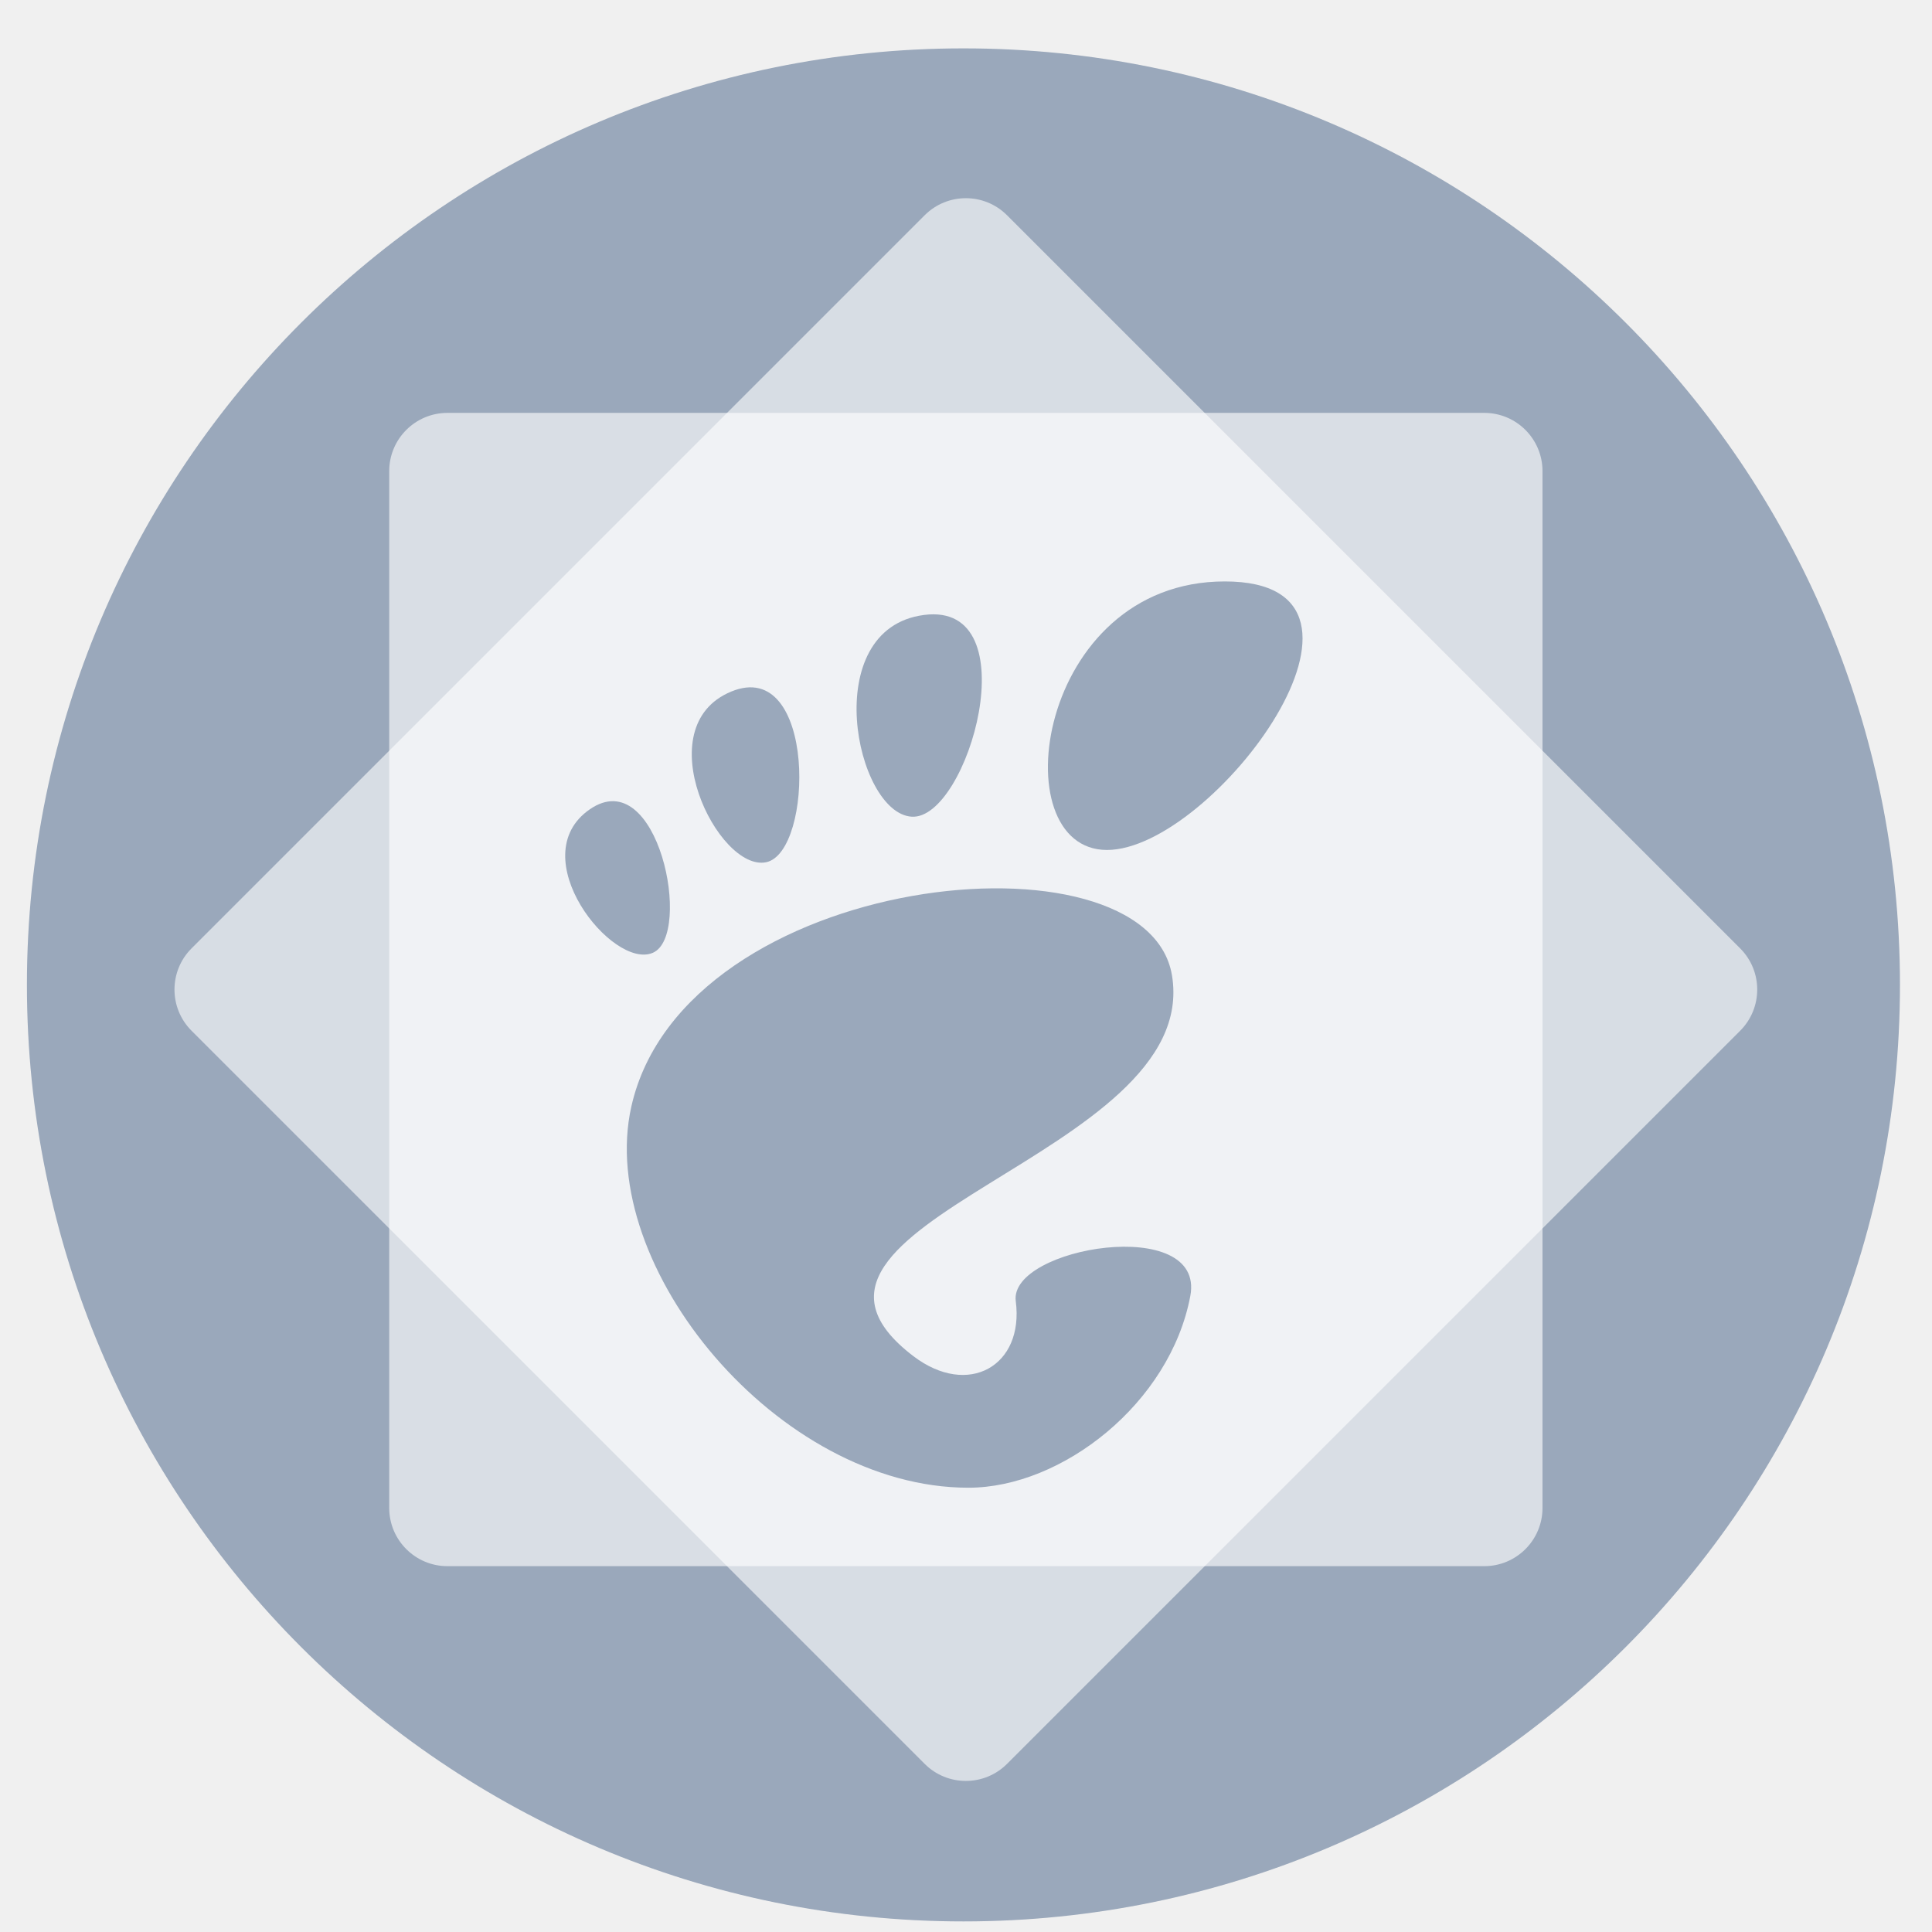
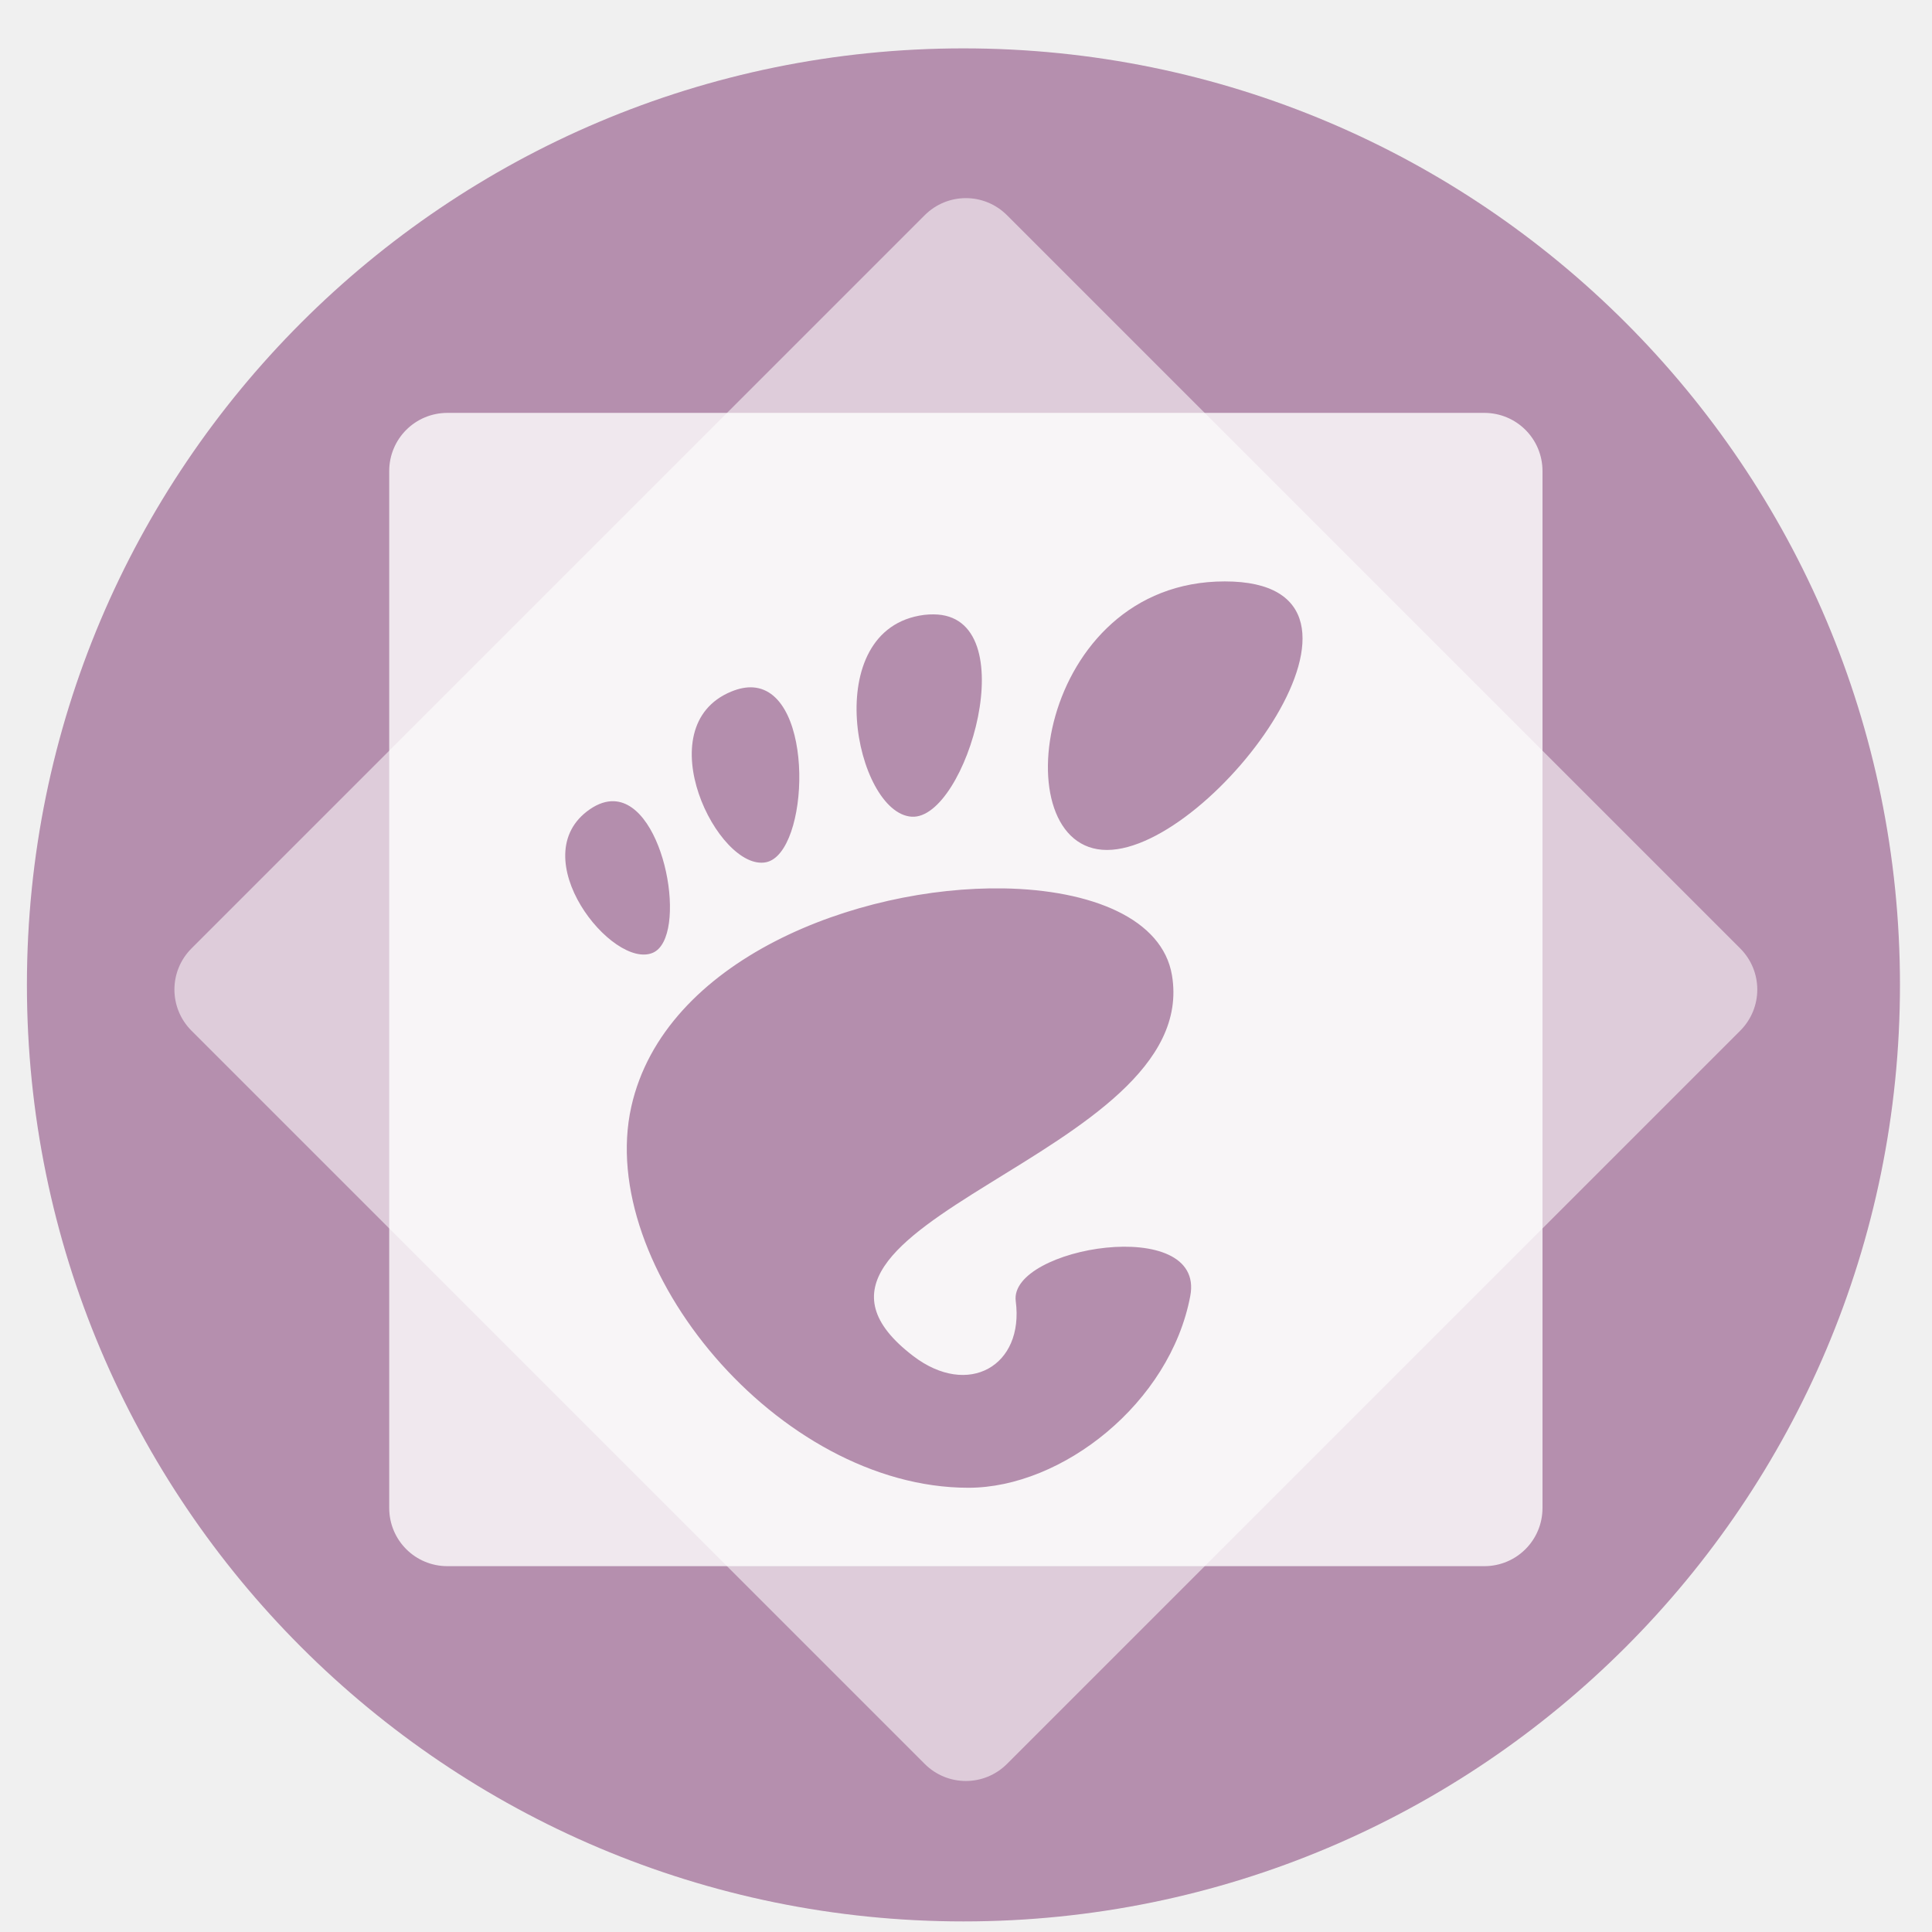
<svg xmlns="http://www.w3.org/2000/svg" height="48" width="48" version="1.1" id="svg6">
  <defs id="defs10" />
-   <circle cx="23.941" cy="31.535" fill="#5e81ac" opacity=".99" r="13.233" transform="matrix(1.758306 0 0 1.758306 -18.15909 -30.97875)" id="circle2" style="fill:#99a7ba;fill-opacity:1" />
-   <rect fill="#515357" height="28.653" ry="1.447" transform="rotate(-90)" width="28.653" x="-38.911" y="9.67" id="rect2" style="stroke-width:0.843;fill:#ffffff;fill-opacity:0.619" />
-   <rect fill="#6f7177" height="28.653" ry="1.447" transform="rotate(-45)" width="28.653" x="-14.743" y="20.026" id="rect4" style="stroke-width:0.843;fill:#ffffff;fill-opacity:0.602" />
+   <path id="circle2" style="opacity:0.99;fill:#b48ead;fill-opacity:1" transform="matrix(1.758306 0 0 1.758306 -18.15909 -30.97875)" d="M 37.174,31.535 A 13.233,13.233 0 0 1 23.941,44.768 13.233,13.233 0 0 1 10.708,31.535 13.233,13.233 0 0 1 23.941,18.302 13.233,13.233 0 0 1 37.174,31.535 Z" />
+   <path id="rect2" style="fill:#ffffff;fill-opacity:0.796;stroke-width:0.843" transform="rotate(-90)" d="m -37.464,9.67 h 25.759 c 0.802,0 1.447,0.645 1.447,1.447 v 25.759 c 0,0.802 -0.645,1.447 -1.447,1.447 h -25.759 c -0.802,0 -1.447,-0.645 -1.447,-1.447 V 11.117 c 0,-0.802 0.645,-1.447 1.447,-1.447 z" />
+   <path id="rect4" style="fill:#ffffff;fill-opacity:0.547;stroke-width:0.843" transform="rotate(-45)" d="m -13.296,20.026 h 25.759 c 0.802,0 1.447,0.645 1.447,1.447 v 25.759 c 0,0.802 -0.645,1.447 -1.447,1.447 h -25.759 c -0.802,0 -1.447,-0.645 -1.447,-1.447 V 21.473 c 0,-0.802 0.645,-1.447 1.447,-1.447 z" />
  <g fill="#ffffff" transform="matrix(0.190398,0,0,0.190398,14.0428,14.44548)" id="g16" style="fill:#99a7ba;fill-opacity:0.992">
-     <path d="M 86.068,0 C 61.466,0 56.851,35.041 70.691,35.041 84.529,35.041 110.671,0 86.068,0 Z" id="path6" style="fill:#99a7ba;fill-opacity:0.992" />
-     <path d="M 45.217,30.699 C 52.586,31.149 60.671,2.577 46.821,4.374 32.976,6.171 37.845,30.249 45.217,30.699 Z" id="path8" style="fill:#99a7ba;fill-opacity:0.992" />
-     <path d="M 11.445,48.453 C 16.686,46.146 12.12,23.581 3.208,29.735 -5.7,35.89 6.204,50.759 11.445,48.453 Z" id="path10" style="fill:#99a7ba;fill-opacity:0.992" />
-     <path d="M 26.212,36.642 C 32.451,35.37 32.793,9.778 21.667,14.369 10.539,18.961 19.978,37.916 26.212,36.642 Z" id="path12" style="fill:#99a7ba;fill-opacity:0.992" />
-     <path d="m 58.791,93.913 c 1.107,8.454 -6.202,12.629 -13.36,7.179 C 22.644,83.743 83.16,75.088 79.171,51.386 75.86,31.712 15.495,37.769 8.621,68.553 3.968,89.374 27.774,118.26 52.614,118.26 c 12.22,0 26.315,-11.034 28.952,-25.012 C 83.58,82.589 57.867,86.86 58.791,93.913 Z" id="path14" style="fill:#99a7ba;fill-opacity:0.992" />
+     <path id="path6" style="fill:#b48ead;fill-opacity:1;stroke-width:0.19" d="M 30.43 14.445 C 25.746 14.445 24.867 21.117 27.502 21.117 C 30.137 21.117 35.114 14.445 30.43 14.445 z M 23.193 15.264 C 23.119 15.263 23.039 15.267 22.957 15.277 C 20.321 15.619 21.249 20.205 22.652 20.291 C 24.012 20.374 25.499 15.272 23.193 15.264 z M 18.707 17.078 C 18.546 17.068 18.367 17.1 18.168 17.182 C 16.049 18.056 17.846 21.664 19.033 21.422 C 20.11 21.202 20.264 17.18 18.707 17.078 z M 15.25 19.906 C 15.066 19.9 14.866 19.961 14.654 20.107 C 12.958 21.279 15.225 24.109 16.223 23.67 C 17.096 23.286 16.539 19.95 15.25 19.906 z M 24.936 22.072 C 21.299 22.011 16.502 23.835 15.684 27.498 C 14.798 31.462 19.331 36.963 24.061 36.963 C 26.387 36.963 29.07 34.861 29.572 32.199 C 29.956 30.17 25.06 30.983 25.236 32.326 C 25.447 33.936 24.056 34.731 22.693 33.693 C 18.355 30.39 29.877 28.741 29.117 24.229 C 28.881 22.824 27.117 22.109 24.936 22.072 z " transform="matrix(5.252156,0,0,5.252156,-73.75495,-75.86992)" />
  </g>
</svg>
